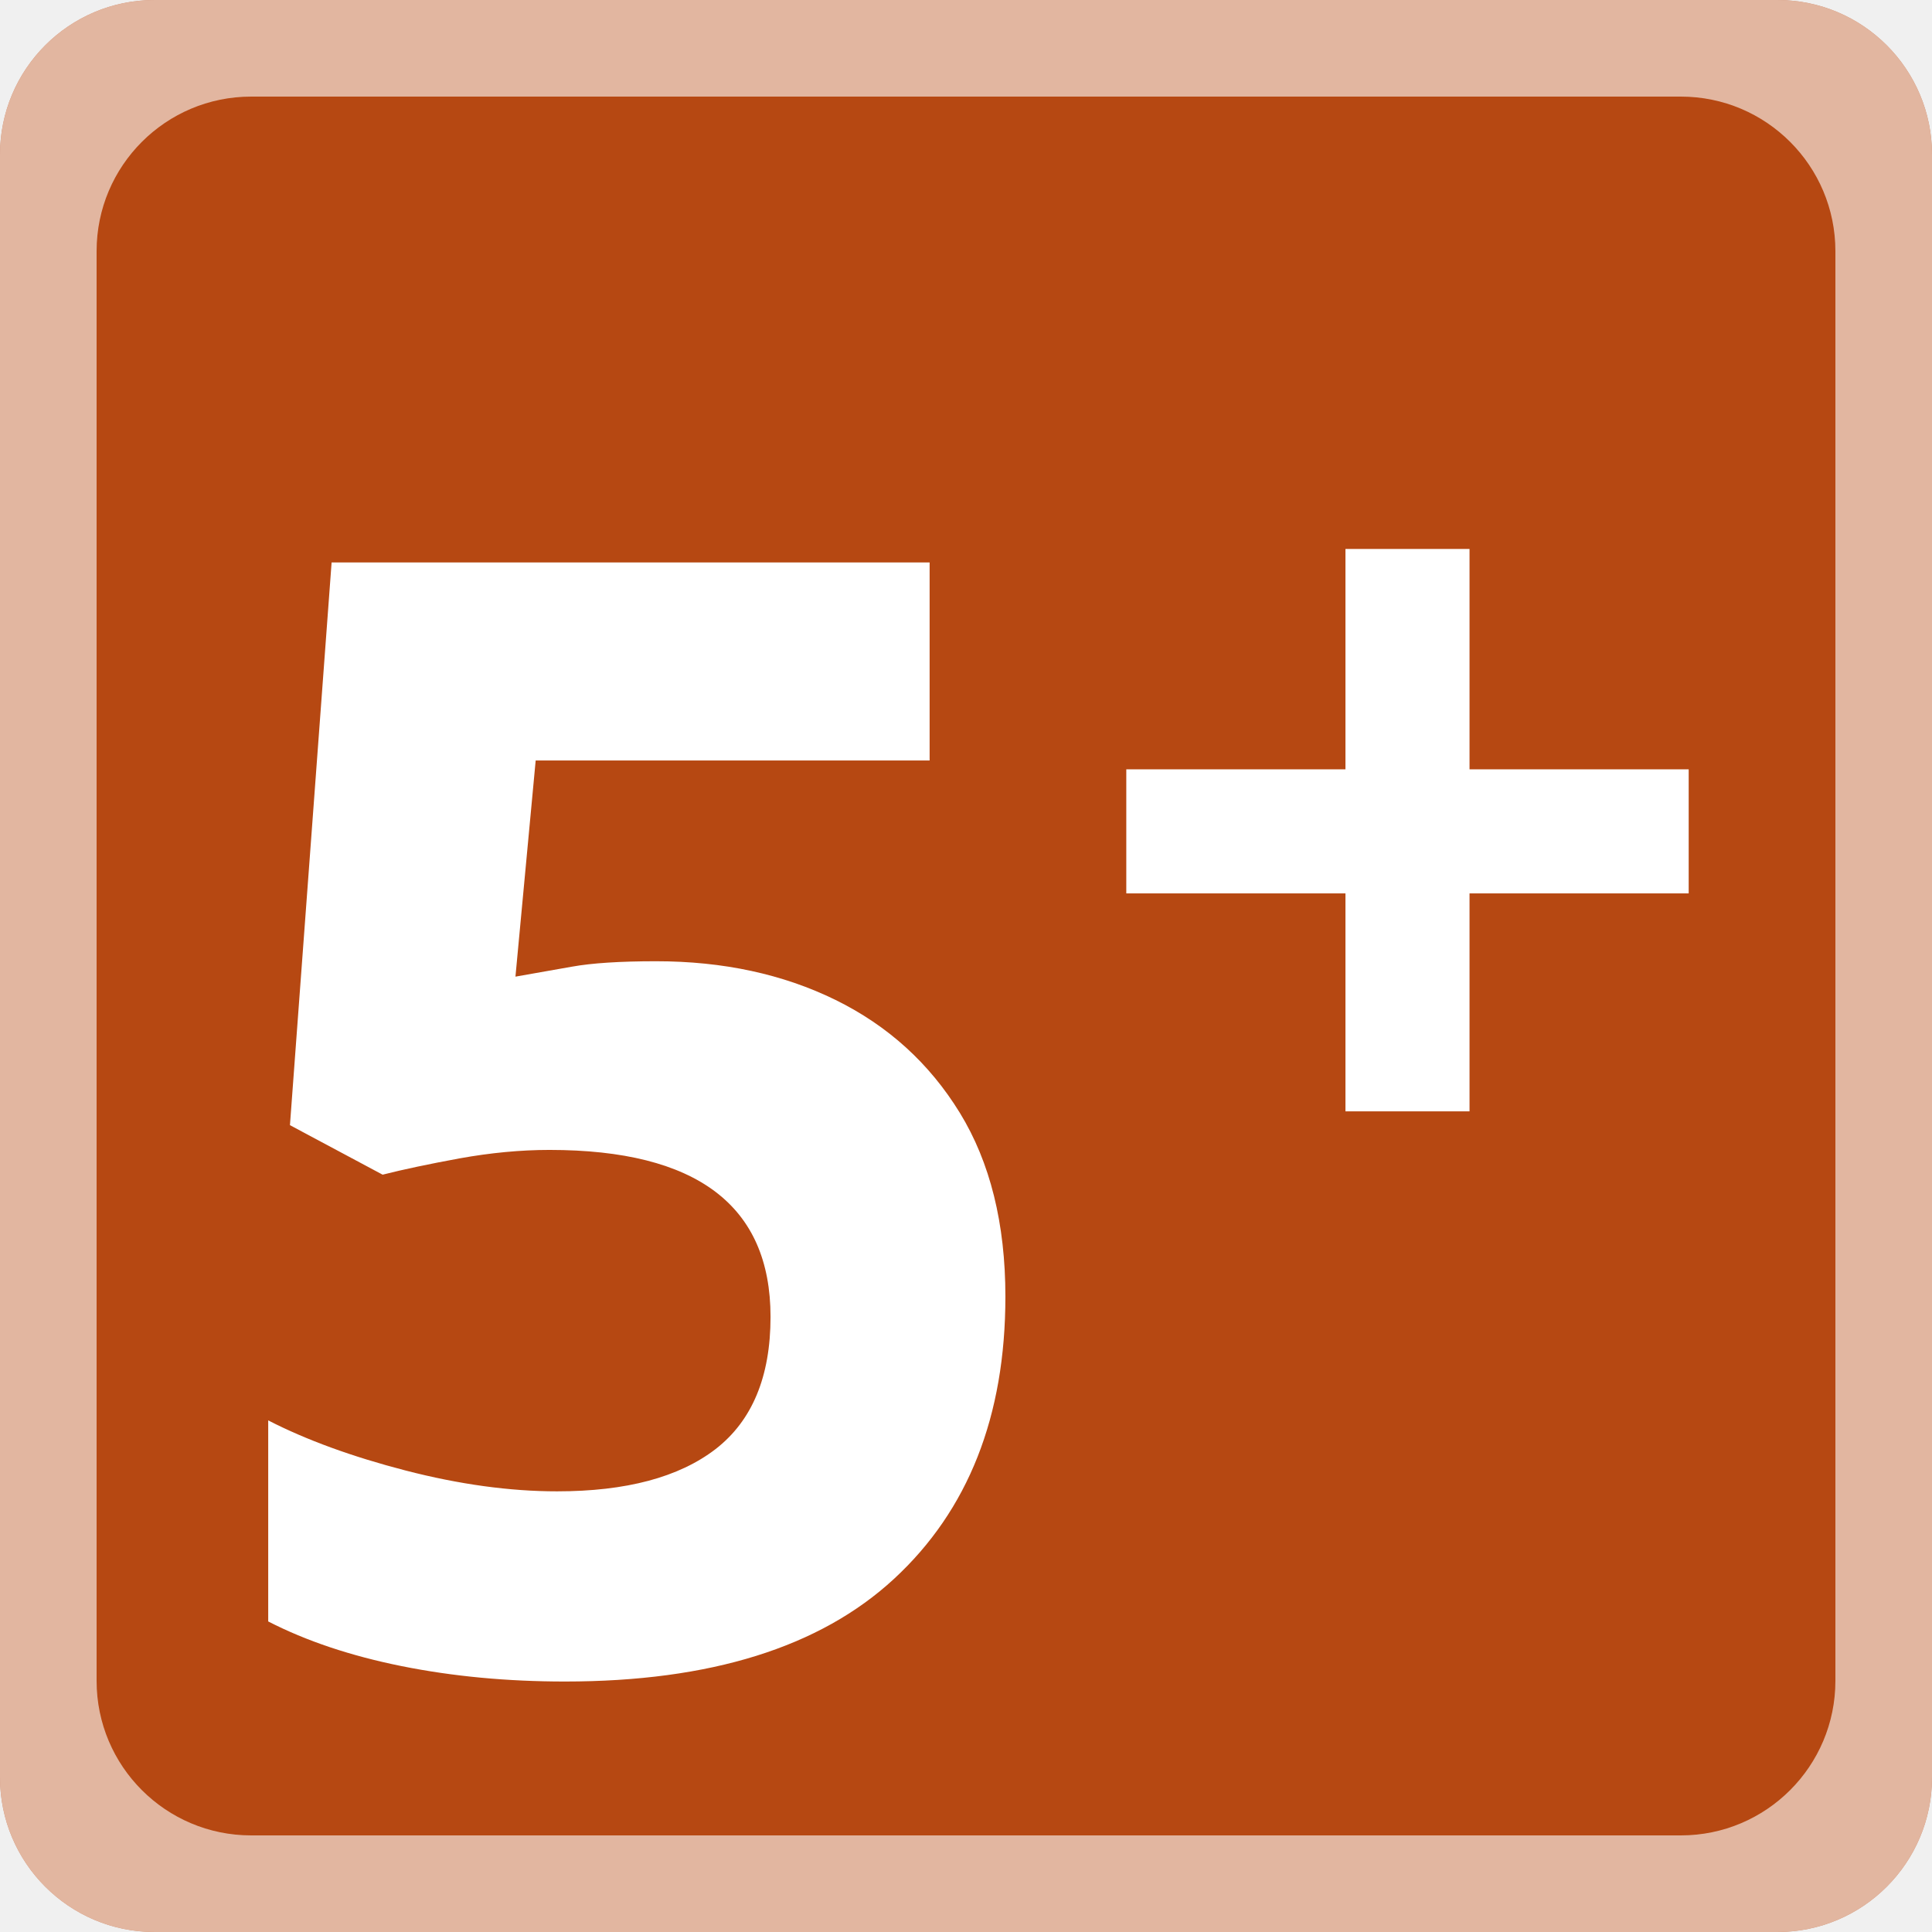
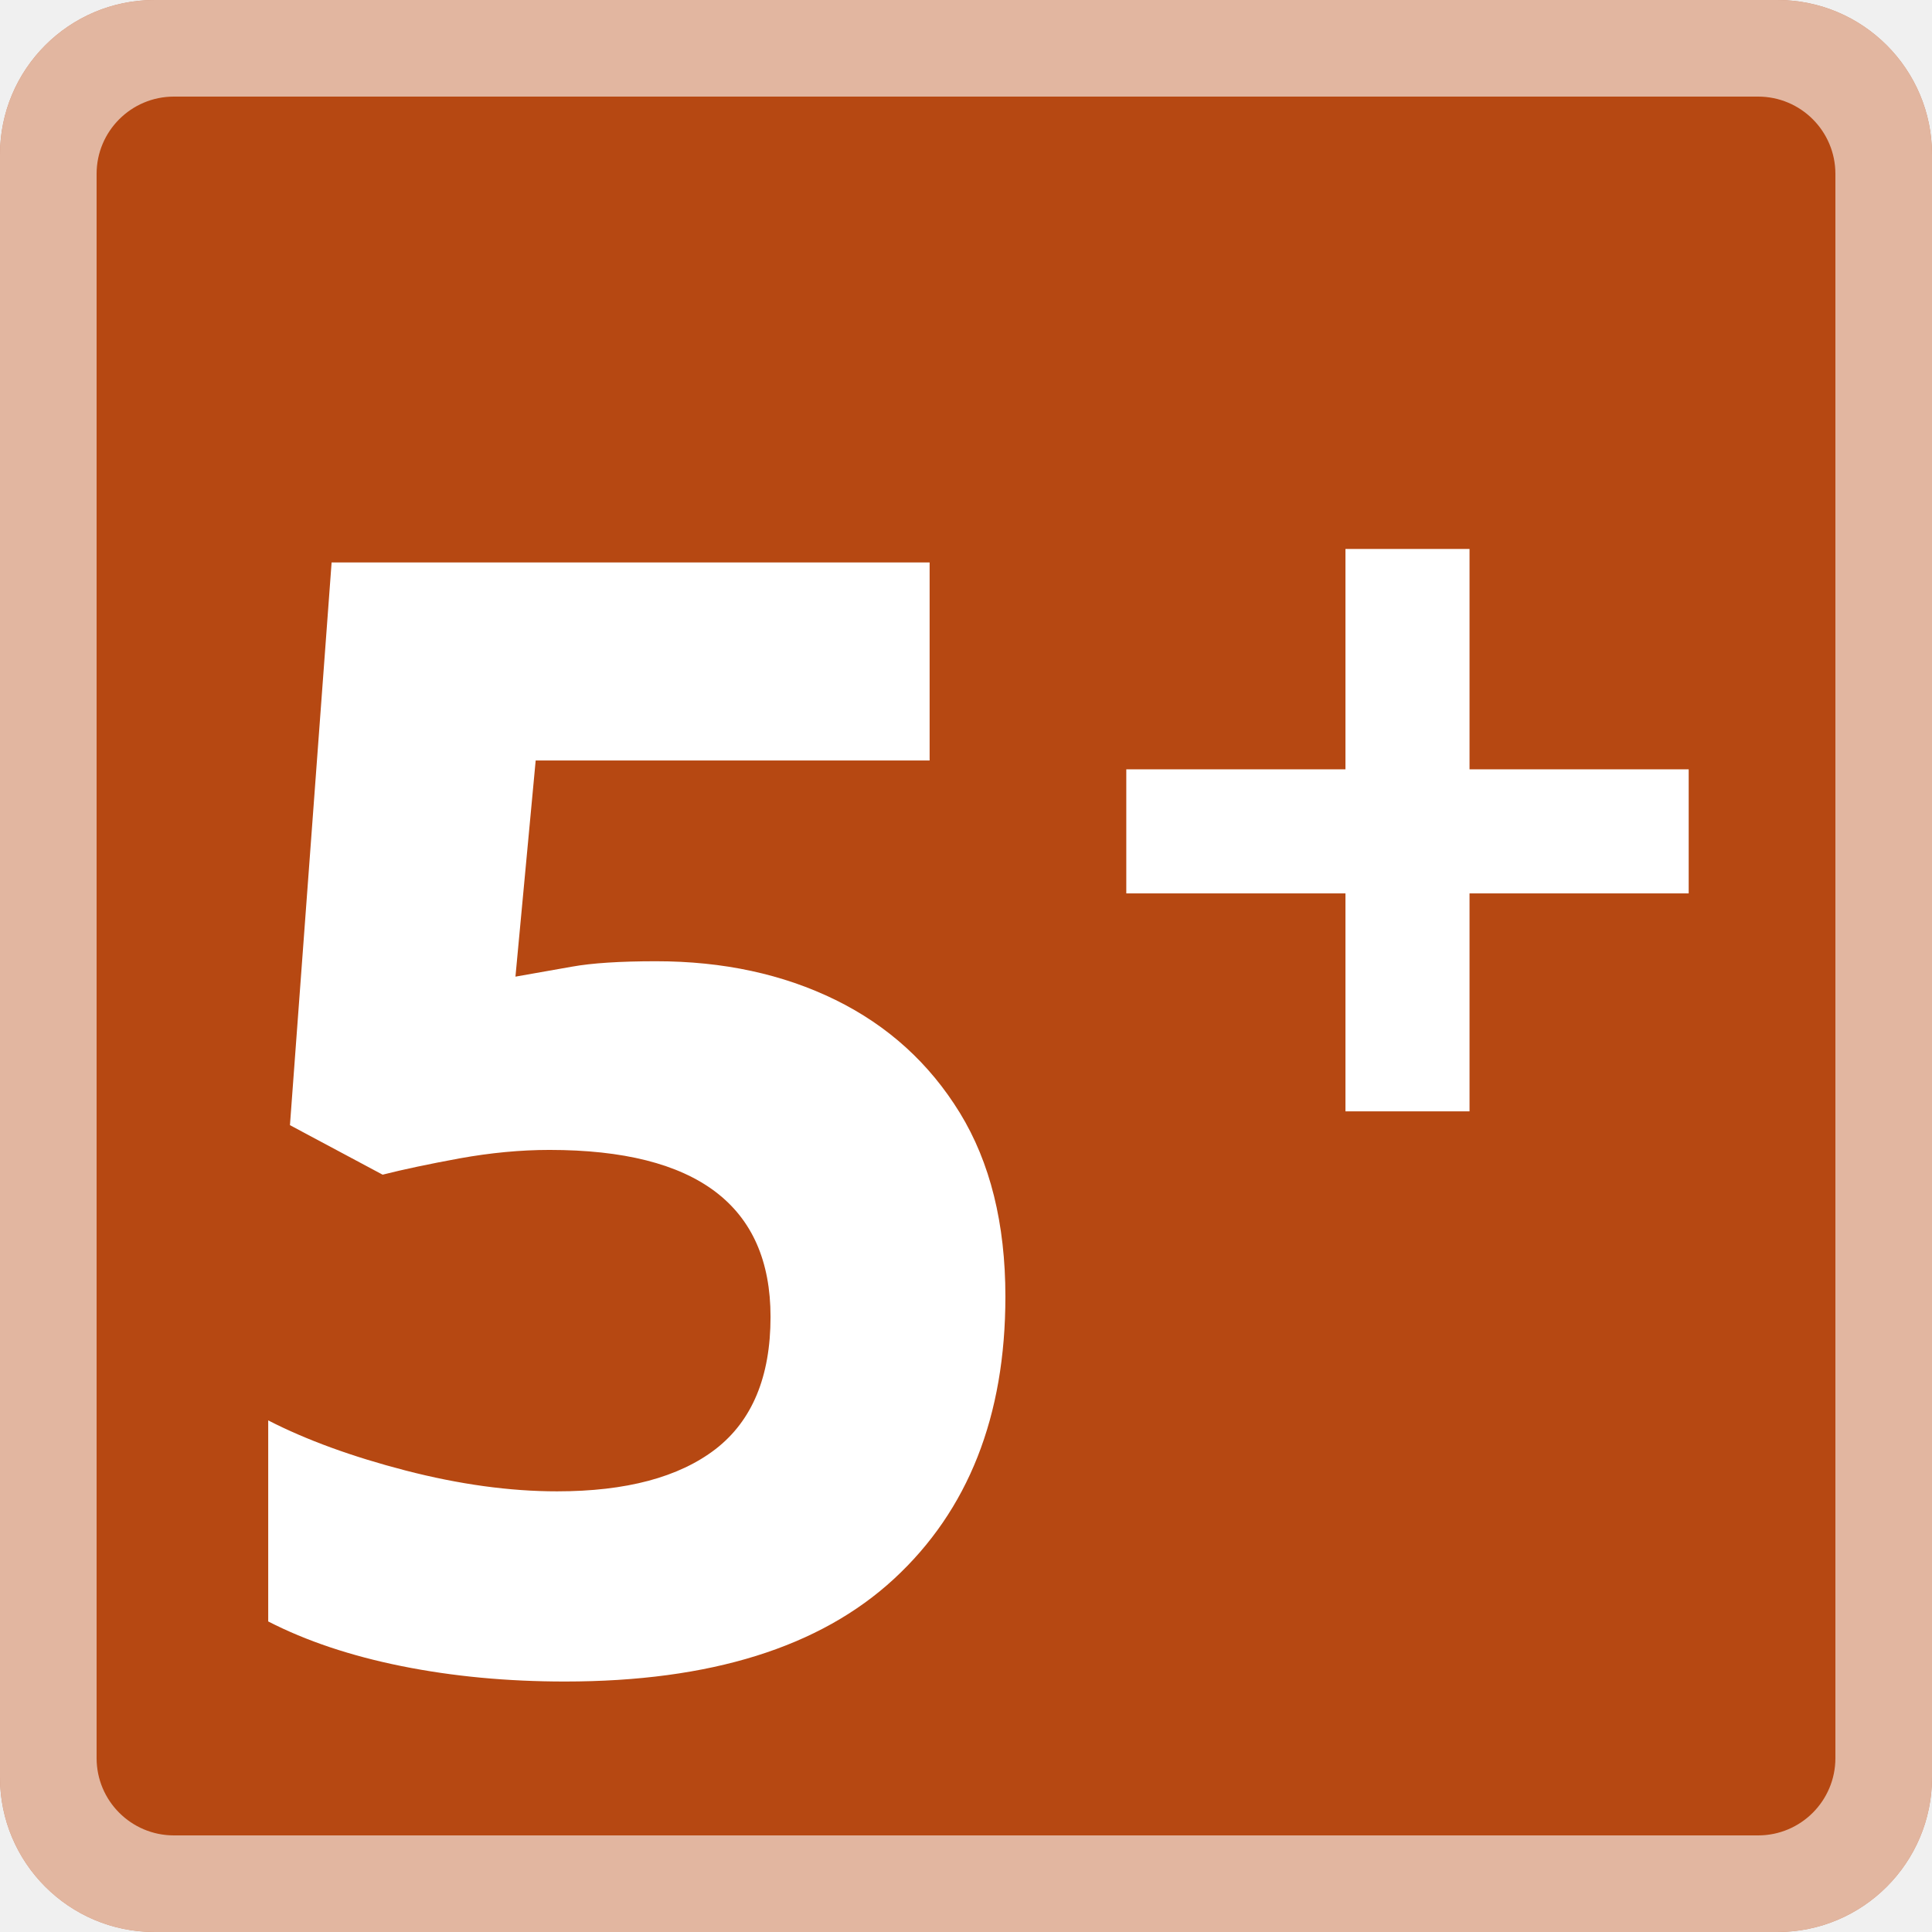
<svg xmlns="http://www.w3.org/2000/svg" viewBox="0 0 100 100" width="80px" height="80px">
  <defs>
    <linearGradient id="intensity-color">
      <stop offset="0%" stop-color="#b64812" />
    </linearGradient>
  </defs>
  <rect x="0" y="0" width="100" height="100" rx="8" ry="8" fill="url(#intensity-color)" />
  <rect x="0" y="0" width="100" height="100" rx="8" ry="8" fill="#fff9" />
-   <rect x="5" y="5" width="90" height="90" rx="8" ry="8" fill="url(#intensity-color)" />
+   <rect x="5" y="5" width="90" height="90" rx="4" ry="4" fill="url(#intensity-color)" />
  <text x="50%" y="58%" dominant-baseline="middle" text-anchor="middle" font-family="'Reddit Mono'" font-weight="900" font-size="80" fill="#fff">
		5<tspan font-size="60" dy="-15%">+</tspan>
  </text>
</svg>
